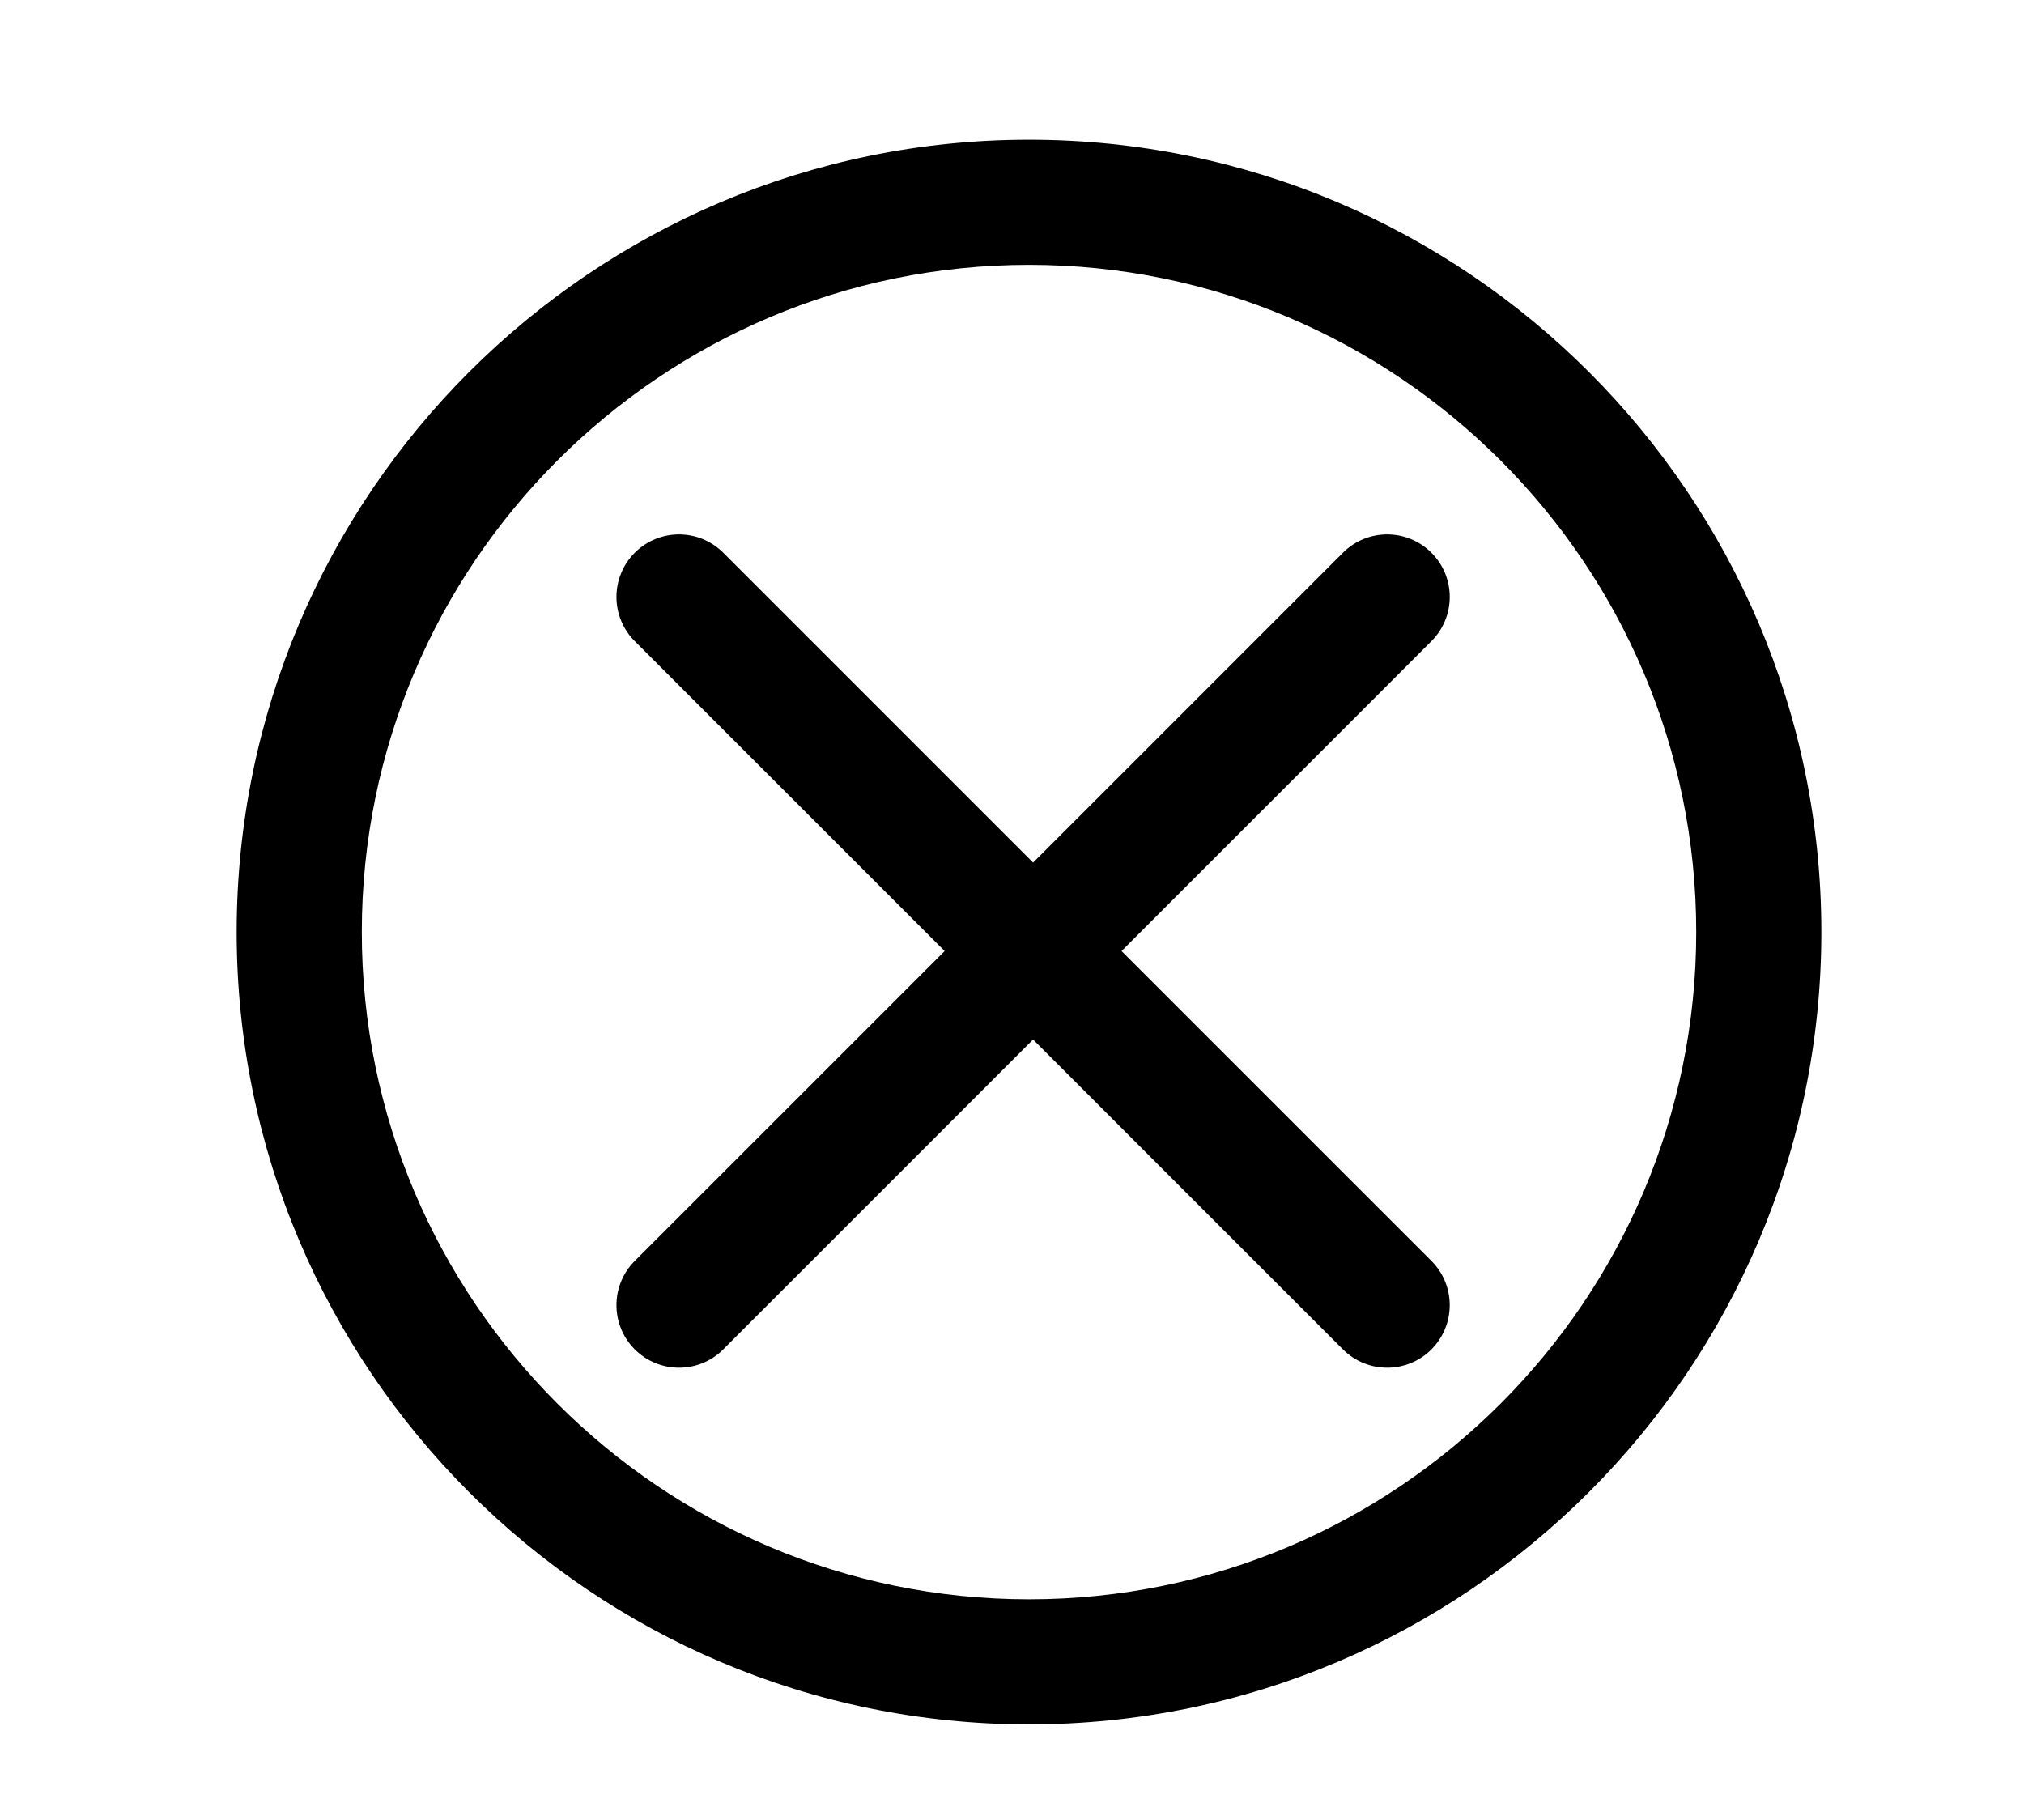
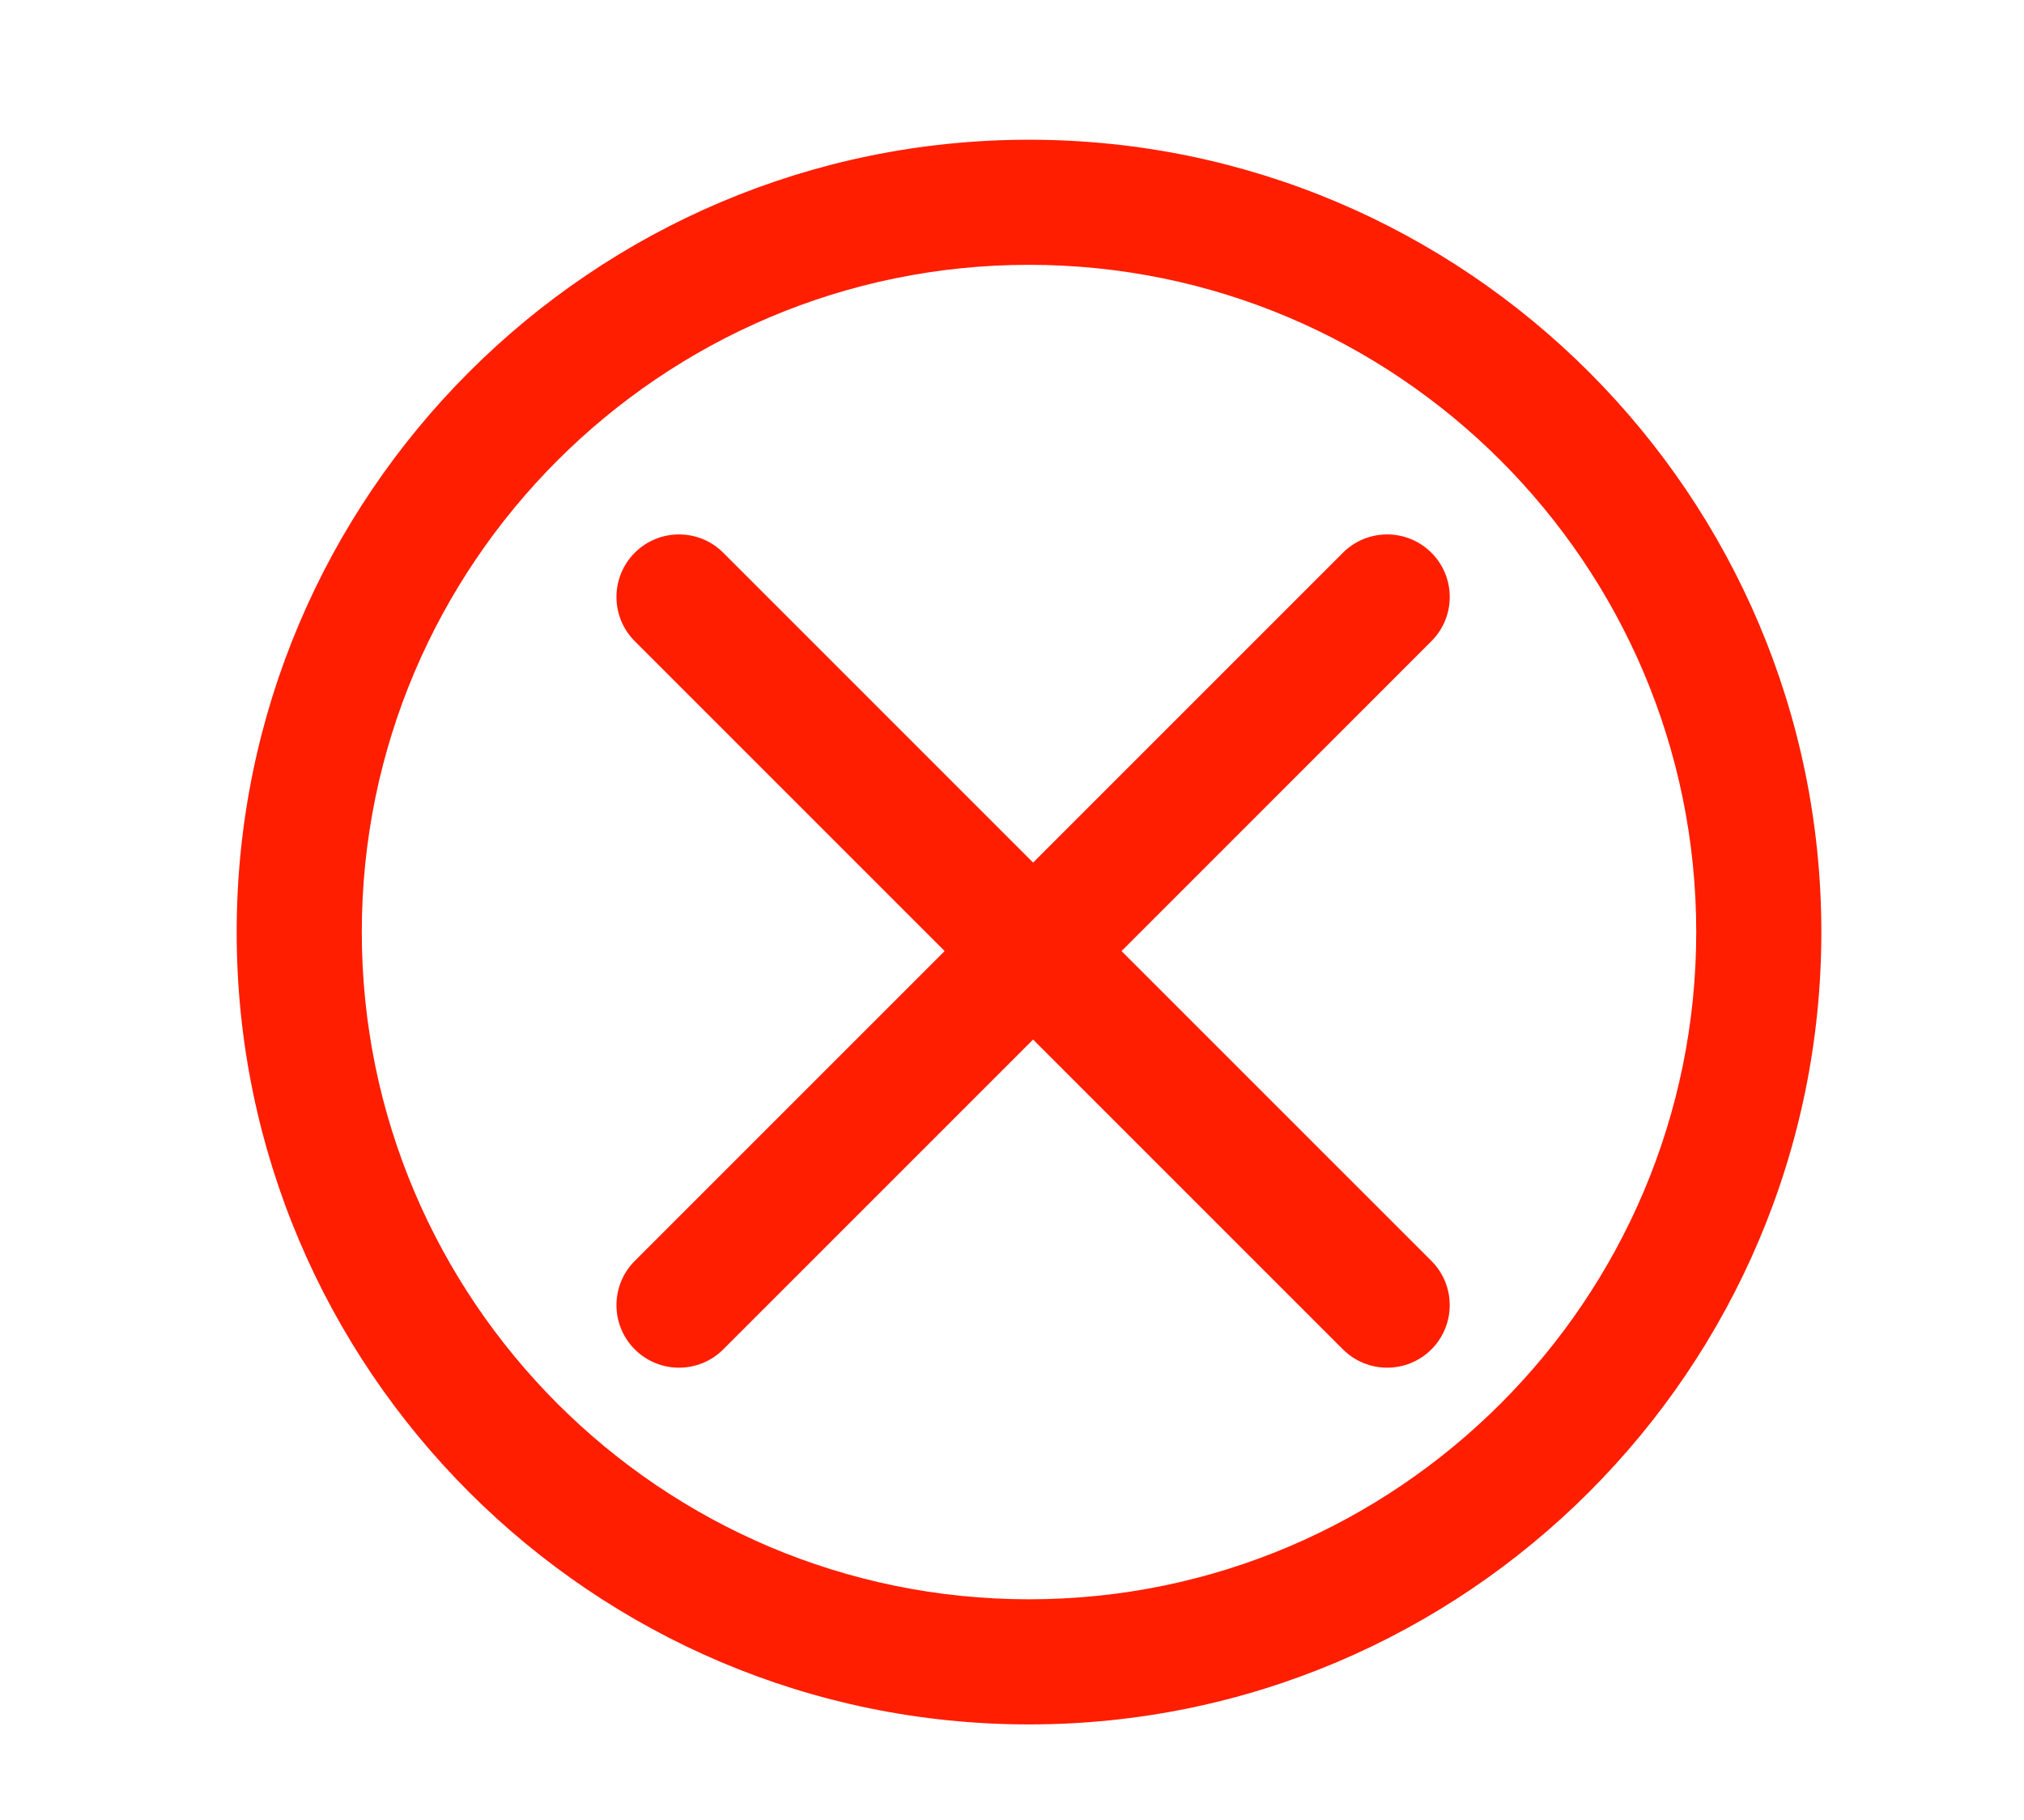
<svg xmlns="http://www.w3.org/2000/svg" version="1.1" id="Layer_1" x="0px" y="0px" width="119px" height="107px" viewBox="0 0 119 107" enable-background="new 0 0 119 107" xml:space="preserve">
  <g>
-     <path d="M60.5,8.215c-25.687,0-46.585,20.898-46.585,46.585s20.898,46.585,46.585,46.585s46.585-20.896,46.585-46.585   C107.085,29.112,86.187,8.215,60.5,8.215z M60.5,94.029c-21.631,0-39.229-17.599-39.229-39.23S38.87,15.57,60.5,15.57   c21.631,0,39.229,17.599,39.229,39.23C99.729,76.432,82.131,94.029,60.5,94.029z" />
-     <path d="M84.158,32.497c-1.436-1.435-3.763-1.435-5.201,0L60.74,50.715L42.523,32.497c-1.437-1.435-3.765-1.435-5.201,0   c-1.437,1.438-1.437,3.765,0,5.202L55.54,55.917L37.322,74.133c-1.437,1.438-1.437,3.766,0,5.202   c0.718,0.717,1.659,1.076,2.6,1.076s1.883-0.357,2.6-1.076L60.74,61.118l18.217,18.217c0.719,0.717,1.659,1.076,2.601,1.076   s1.883-0.357,2.6-1.076c1.437-1.437,1.437-3.764,0-5.202L65.94,55.917l18.217-18.218C85.597,36.262,85.597,33.935,84.158,32.497z" />
+     <path fill="#ff1e00" d="M60.5,8.215c-25.687,0-46.585,20.898-46.585,46.585s20.898,46.585,46.585,46.585s46.585-20.896,46.585-46.585   C107.085,29.112,86.187,8.215,60.5,8.215z M60.5,94.029c-21.631,0-39.229-17.599-39.229-39.23S38.87,15.57,60.5,15.57   c21.631,0,39.229,17.599,39.229,39.23C99.729,76.432,82.131,94.029,60.5,94.029z" />
+     <path fill="#ff1e00" d="M84.158,32.497c-1.436-1.435-3.763-1.435-5.201,0L60.74,50.715L42.523,32.497c-1.437-1.435-3.765-1.435-5.201,0   c-1.437,1.438-1.437,3.765,0,5.202L55.54,55.917L37.322,74.133c-1.437,1.438-1.437,3.766,0,5.202   c0.718,0.717,1.659,1.076,2.6,1.076s1.883-0.357,2.6-1.076L60.74,61.118l18.217,18.217c0.719,0.717,1.659,1.076,2.601,1.076   s1.883-0.357,2.6-1.076c1.437-1.437,1.437-3.764,0-5.202L65.94,55.917l18.217-18.218C85.597,36.262,85.597,33.935,84.158,32.497z" />
  </g>
</svg>
